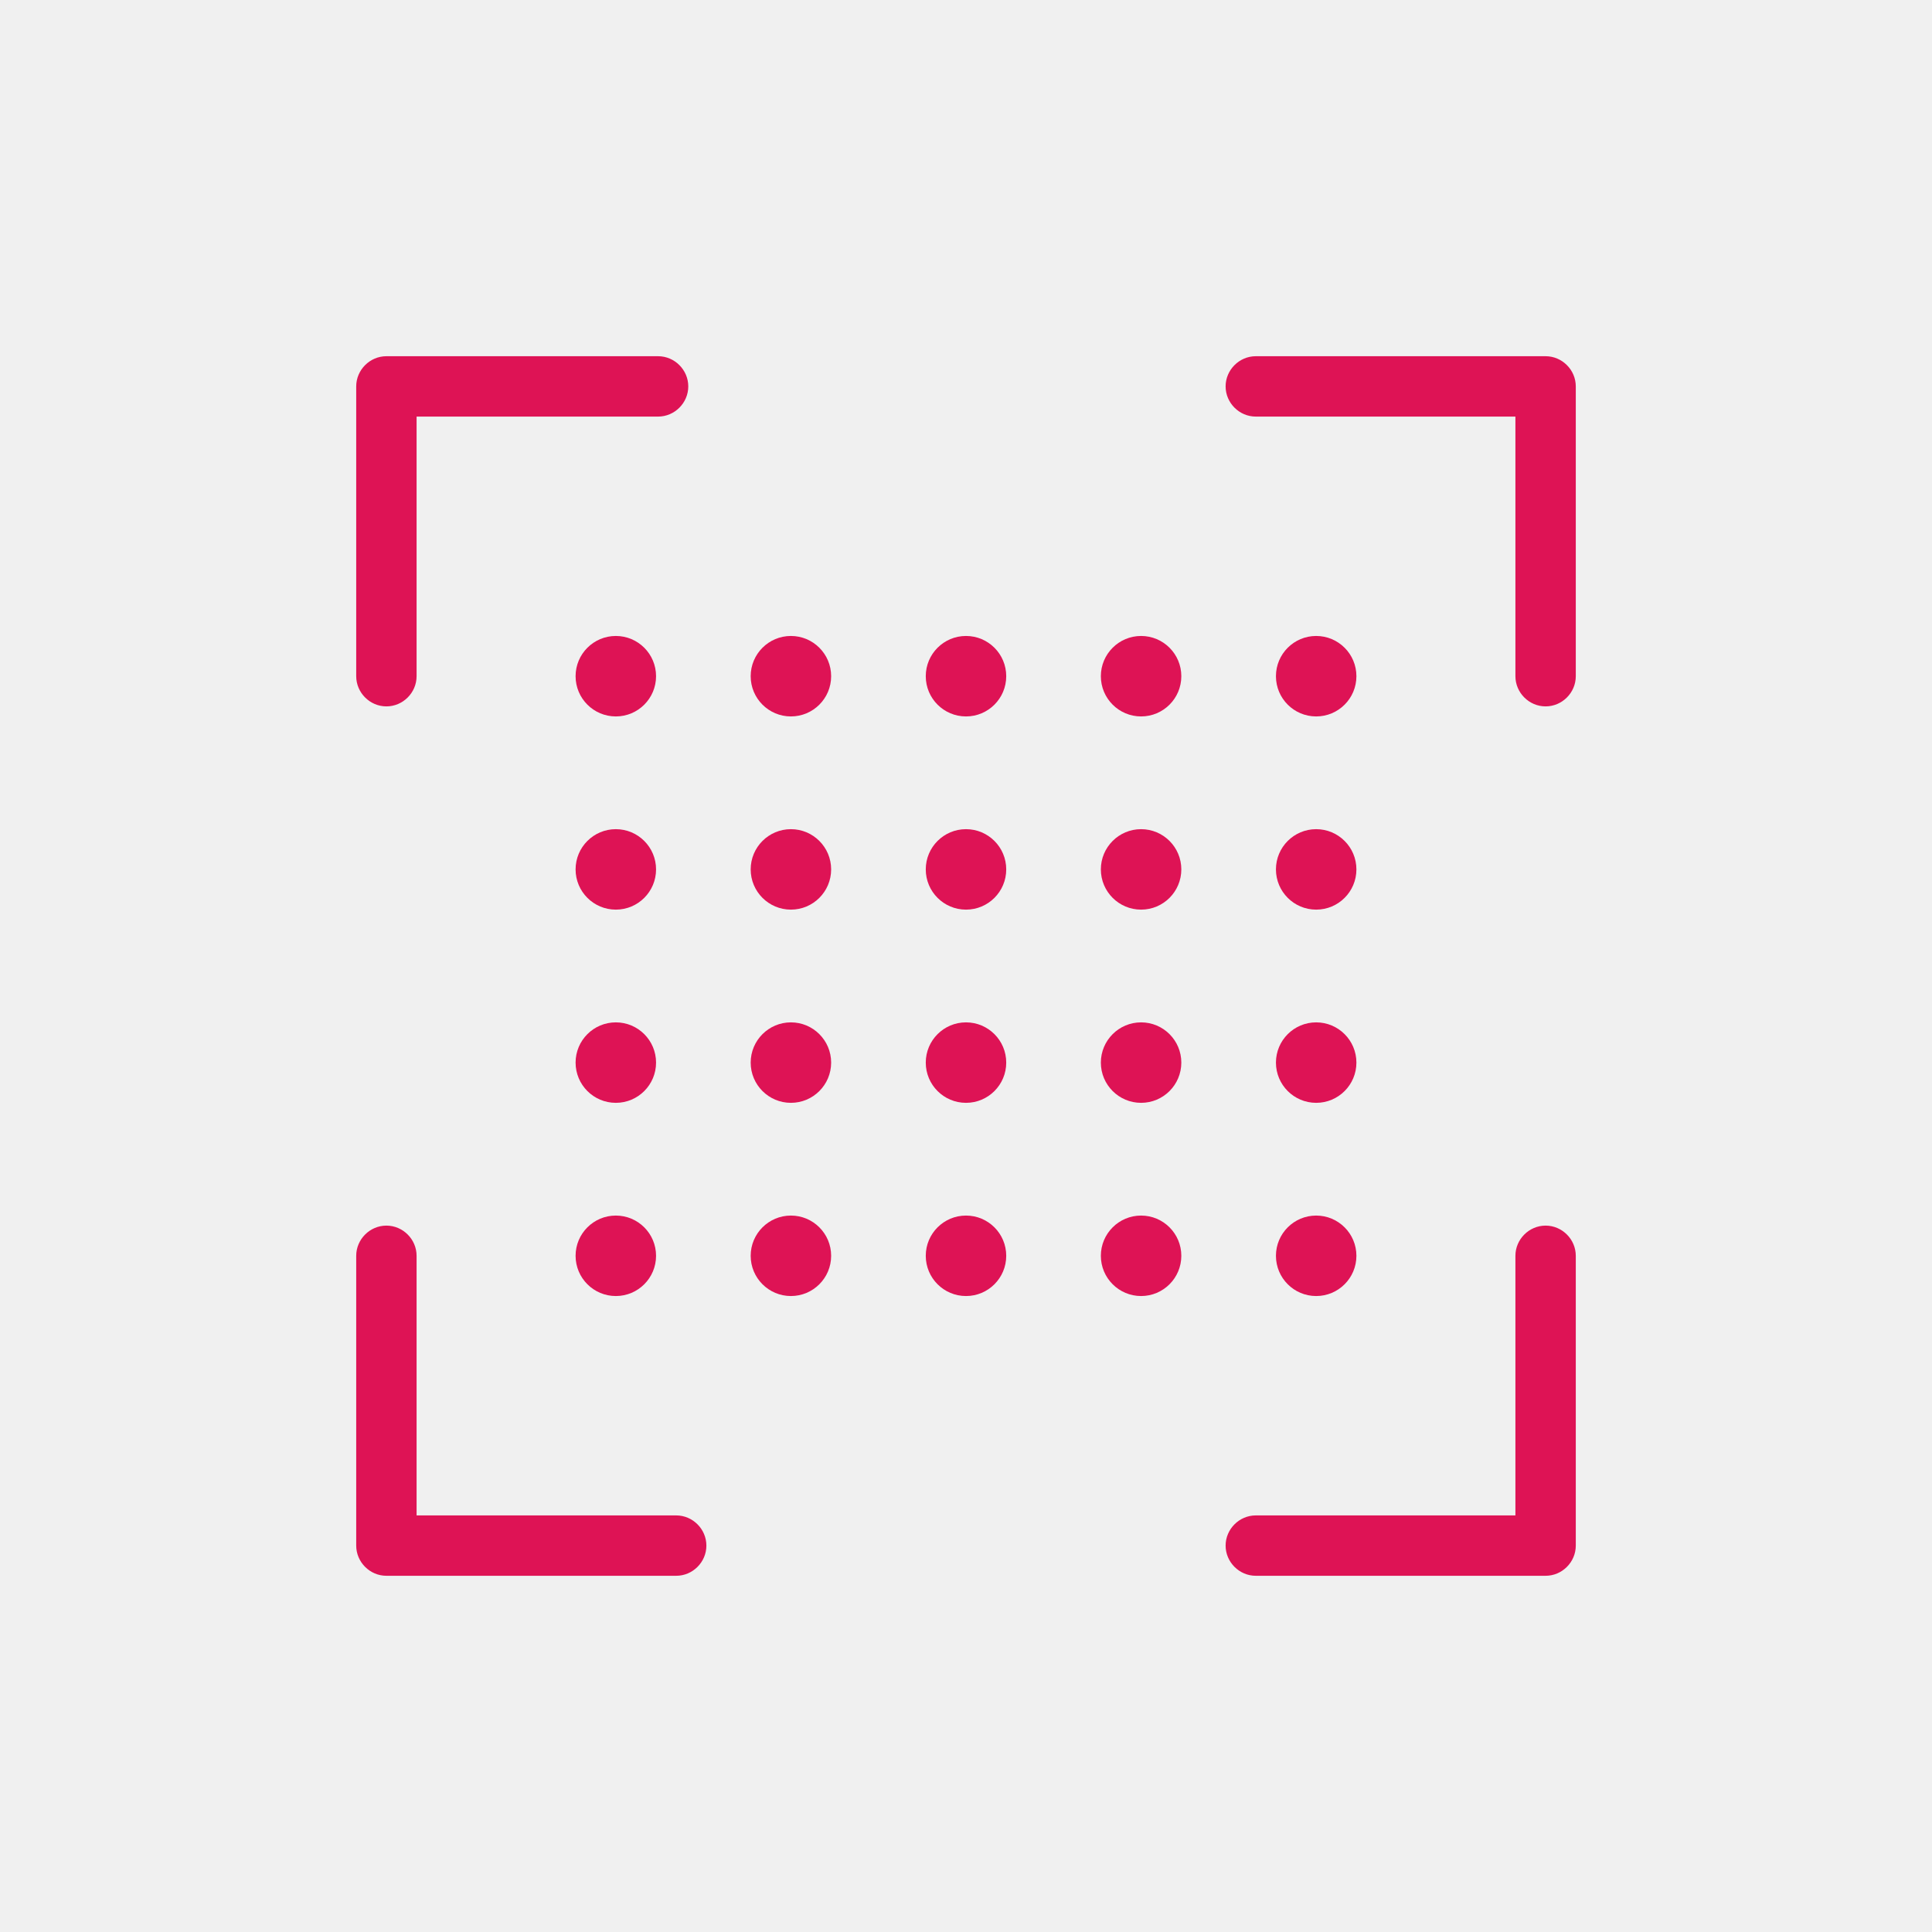
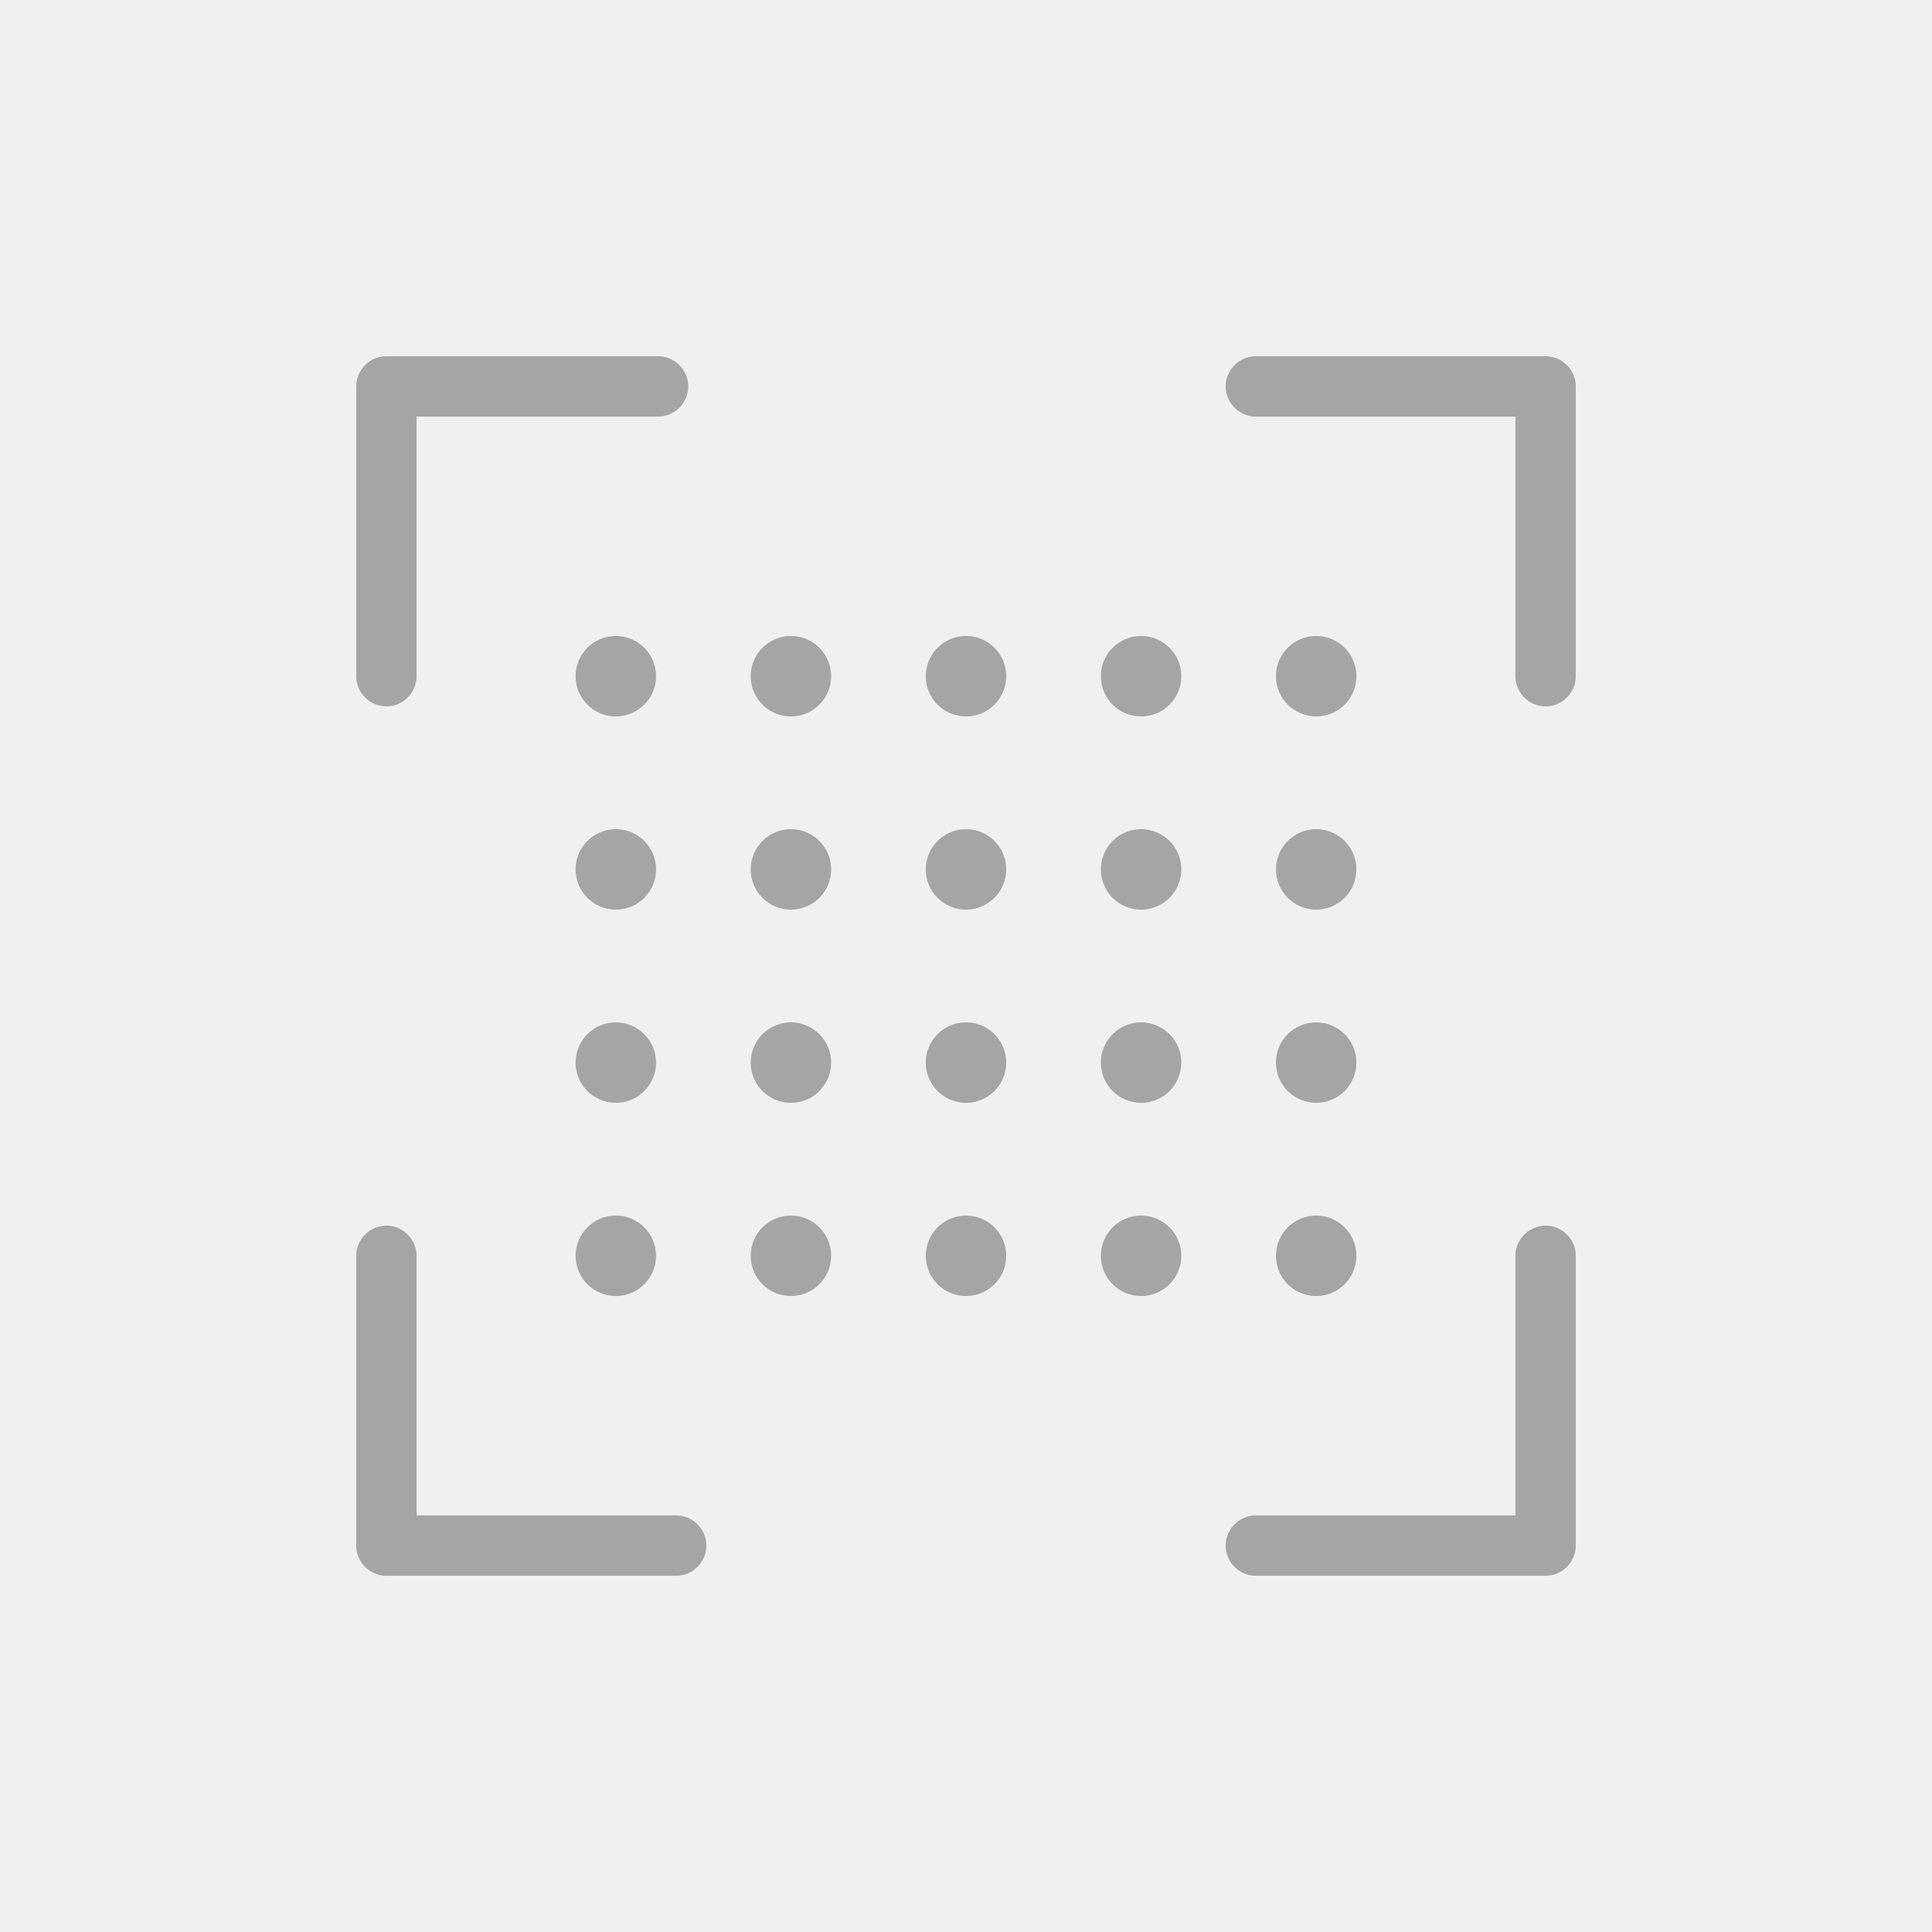
<svg xmlns="http://www.w3.org/2000/svg" width="40" height="40" viewBox="0 0 40 40" fill="none">
  <g clip-path="url(#clip0_223_558)">
-     <path d="M8 14.625C8.342 14.625 8.625 14.342 8.625 14V8.625H13.625C13.967 8.625 14.25 8.342 14.25 8C14.25 7.658 13.967 7.375 13.625 7.375H8C7.658 7.375 7.375 7.658 7.375 8V14C7.375 14.342 7.658 14.625 8 14.625Z" fill="#DE1355" />
-     <path d="M32 7.375H26C25.658 7.375 25.375 7.658 25.375 8C25.375 8.342 25.658 8.625 26 8.625H31.375V14C31.375 14.342 31.658 14.625 32 14.625C32.342 14.625 32.625 14.342 32.625 14V8C32.625 7.658 32.342 7.375 32 7.375Z" fill="#DE1355" />
-     <path d="M14 31.375H8.625V26C8.625 25.658 8.342 25.375 8 25.375C7.658 25.375 7.375 25.658 7.375 26V32C7.375 32.342 7.658 32.625 8 32.625H14C14.342 32.625 14.625 32.342 14.625 32C14.625 31.658 14.342 31.375 14 31.375Z" fill="#DE1355" />
-     <path d="M32 25.375C31.658 25.375 31.375 25.658 31.375 26V31.375H26C25.658 31.375 25.375 31.658 25.375 32C25.375 32.342 25.658 32.625 26 32.625H32C32.342 32.625 32.625 32.342 32.625 32V26C32.625 25.658 32.342 25.375 32 25.375Z" fill="#DE1355" />
-     <path d="M12.75 14.833C13.21 14.833 13.583 14.46 13.583 14C13.583 13.54 13.21 13.167 12.75 13.167C12.29 13.167 11.917 13.54 11.917 14C11.917 14.46 12.29 14.833 12.75 14.833Z" fill="#DE1355" />
-     <path d="M16.375 14.833C16.835 14.833 17.208 14.46 17.208 14C17.208 13.54 16.835 13.167 16.375 13.167C15.915 13.167 15.542 13.54 15.542 14C15.542 14.46 15.915 14.833 16.375 14.833Z" fill="#DE1355" />
-     <path d="M20 14.833C20.46 14.833 20.833 14.46 20.833 14C20.833 13.54 20.46 13.167 20 13.167C19.54 13.167 19.167 13.54 19.167 14C19.167 14.46 19.54 14.833 20 14.833Z" fill="#DE1355" />
-     <path d="M23.625 14.833C24.085 14.833 24.458 14.46 24.458 14C24.458 13.54 24.085 13.167 23.625 13.167C23.165 13.167 22.792 13.54 22.792 14C22.792 14.46 23.165 14.833 23.625 14.833Z" fill="#DE1355" />
-     <path d="M27.25 14.833C27.71 14.833 28.083 14.46 28.083 14C28.083 13.54 27.71 13.167 27.25 13.167C26.79 13.167 26.417 13.54 26.417 14C26.417 14.46 26.79 14.833 27.25 14.833Z" fill="#DE1355" />
-     <path d="M12.75 18.833C13.21 18.833 13.583 18.46 13.583 18C13.583 17.54 13.21 17.167 12.75 17.167C12.29 17.167 11.917 17.54 11.917 18C11.917 18.46 12.29 18.833 12.75 18.833Z" fill="#DE1355" />
-     <path d="M16.375 18.833C16.835 18.833 17.208 18.46 17.208 18C17.208 17.54 16.835 17.167 16.375 17.167C15.915 17.167 15.542 17.54 15.542 18C15.542 18.46 15.915 18.833 16.375 18.833Z" fill="#DE1355" />
-     <path d="M20 18.833C20.46 18.833 20.833 18.46 20.833 18C20.833 17.54 20.46 17.167 20 17.167C19.54 17.167 19.167 17.54 19.167 18C19.167 18.46 19.54 18.833 20 18.833Z" fill="#DE1355" />
-     <path d="M23.625 18.833C24.085 18.833 24.458 18.46 24.458 18C24.458 17.54 24.085 17.167 23.625 17.167C23.165 17.167 22.792 17.54 22.792 18C22.792 18.46 23.165 18.833 23.625 18.833Z" fill="#DE1355" />
-     <path d="M27.25 18.833C27.71 18.833 28.083 18.46 28.083 18C28.083 17.54 27.71 17.167 27.25 17.167C26.79 17.167 26.417 17.54 26.417 18C26.417 18.46 26.79 18.833 27.25 18.833Z" fill="#DE1355" />
-     <path d="M12.75 22.833C13.21 22.833 13.583 22.46 13.583 22C13.583 21.54 13.21 21.167 12.75 21.167C12.29 21.167 11.917 21.54 11.917 22C11.917 22.46 12.29 22.833 12.75 22.833Z" fill="#DE1355" />
-     <path d="M16.375 22.833C16.835 22.833 17.208 22.46 17.208 22C17.208 21.54 16.835 21.167 16.375 21.167C15.915 21.167 15.542 21.54 15.542 22C15.542 22.46 15.915 22.833 16.375 22.833Z" fill="#DE1355" />
-     <path d="M20 22.833C20.46 22.833 20.833 22.46 20.833 22C20.833 21.54 20.46 21.167 20 21.167C19.54 21.167 19.167 21.54 19.167 22C19.167 22.46 19.54 22.833 20 22.833Z" fill="#DE1355" />
-     <path d="M23.625 22.833C24.085 22.833 24.458 22.46 24.458 22C24.458 21.54 24.085 21.167 23.625 21.167C23.165 21.167 22.792 21.54 22.792 22C22.792 22.46 23.165 22.833 23.625 22.833Z" fill="#DE1355" />
-     <path d="M27.25 22.833C27.71 22.833 28.083 22.46 28.083 22C28.083 21.54 27.71 21.167 27.25 21.167C26.79 21.167 26.417 21.54 26.417 22C26.417 22.46 26.79 22.833 27.25 22.833Z" fill="#DE1355" />
-     <path d="M12.75 26.833C13.21 26.833 13.583 26.46 13.583 26C13.583 25.54 13.21 25.167 12.75 25.167C12.29 25.167 11.917 25.54 11.917 26C11.917 26.46 12.29 26.833 12.75 26.833Z" fill="#DE1355" />
-     <path d="M16.375 26.833C16.835 26.833 17.208 26.46 17.208 26C17.208 25.54 16.835 25.167 16.375 25.167C15.915 25.167 15.542 25.54 15.542 26C15.542 26.46 15.915 26.833 16.375 26.833Z" fill="#DE1355" />
-     <path d="M20 26.833C20.46 26.833 20.833 26.46 20.833 26C20.833 25.54 20.46 25.167 20 25.167C19.54 25.167 19.167 25.54 19.167 26C19.167 26.46 19.54 26.833 20 26.833Z" fill="#DE1355" />
-     <path d="M23.625 26.833C24.085 26.833 24.458 26.46 24.458 26C24.458 25.54 24.085 25.167 23.625 25.167C23.165 25.167 22.792 25.54 22.792 26C22.792 26.46 23.165 26.833 23.625 26.833Z" fill="#DE1355" />
-     <path d="M27.25 26.833C27.71 26.833 28.083 26.46 28.083 26C28.083 25.54 27.71 25.167 27.25 25.167C26.79 25.167 26.417 25.54 26.417 26C26.417 26.46 26.79 26.833 27.25 26.833Z" fill="#DE1355" />
+     <path d="M8 14.625C8.342 14.625 8.625 14.342 8.625 14V8.625H13.625C13.967 8.625 14.25 8.342 14.25 8C14.25 7.658 13.967 7.375 13.625 7.375H8C7.658 7.375 7.375 7.658 7.375 8V14C7.375 14.342 7.658 14.625 8 14.625Z" fill="#a5a5a5" />
+     <path d="M32 7.375H26C25.658 7.375 25.375 7.658 25.375 8C25.375 8.342 25.658 8.625 26 8.625H31.375V14C31.375 14.342 31.658 14.625 32 14.625C32.342 14.625 32.625 14.342 32.625 14V8C32.625 7.658 32.342 7.375 32 7.375Z" fill="#a5a5a5" />
+     <path d="M14 31.375H8.625V26C8.625 25.658 8.342 25.375 8 25.375C7.658 25.375 7.375 25.658 7.375 26V32C7.375 32.342 7.658 32.625 8 32.625H14C14.342 32.625 14.625 32.342 14.625 32C14.625 31.658 14.342 31.375 14 31.375Z" fill="#a5a5a5" />
+     <path d="M32 25.375C31.658 25.375 31.375 25.658 31.375 26V31.375H26C25.658 31.375 25.375 31.658 25.375 32C25.375 32.342 25.658 32.625 26 32.625H32C32.342 32.625 32.625 32.342 32.625 32V26C32.625 25.658 32.342 25.375 32 25.375Z" fill="#a5a5a5" />
+     <path d="M12.75 14.833C13.21 14.833 13.583 14.46 13.583 14C13.583 13.54 13.21 13.167 12.75 13.167C12.29 13.167 11.917 13.54 11.917 14C11.917 14.46 12.29 14.833 12.75 14.833Z" fill="#a5a5a5" />
+     <path d="M16.375 14.833C16.835 14.833 17.208 14.46 17.208 14C17.208 13.54 16.835 13.167 16.375 13.167C15.915 13.167 15.542 13.54 15.542 14C15.542 14.46 15.915 14.833 16.375 14.833Z" fill="#a5a5a5" />
+     <path d="M20 14.833C20.46 14.833 20.833 14.46 20.833 14C20.833 13.54 20.46 13.167 20 13.167C19.54 13.167 19.167 13.54 19.167 14C19.167 14.46 19.54 14.833 20 14.833Z" fill="#a5a5a5" />
+     <path d="M23.625 14.833C24.085 14.833 24.458 14.46 24.458 14C24.458 13.54 24.085 13.167 23.625 13.167C23.165 13.167 22.792 13.54 22.792 14C22.792 14.46 23.165 14.833 23.625 14.833Z" fill="#a5a5a5" />
+     <path d="M27.25 14.833C27.71 14.833 28.083 14.46 28.083 14C28.083 13.54 27.71 13.167 27.25 13.167C26.79 13.167 26.417 13.54 26.417 14C26.417 14.46 26.79 14.833 27.25 14.833Z" fill="#a5a5a5" />
+     <path d="M12.75 18.833C13.21 18.833 13.583 18.46 13.583 18C13.583 17.54 13.21 17.167 12.75 17.167C12.29 17.167 11.917 17.54 11.917 18C11.917 18.46 12.29 18.833 12.75 18.833Z" fill="#a5a5a5" />
+     <path d="M16.375 18.833C16.835 18.833 17.208 18.46 17.208 18C17.208 17.54 16.835 17.167 16.375 17.167C15.915 17.167 15.542 17.54 15.542 18C15.542 18.46 15.915 18.833 16.375 18.833Z" fill="#a5a5a5" />
+     <path d="M20 18.833C20.46 18.833 20.833 18.46 20.833 18C20.833 17.54 20.46 17.167 20 17.167C19.54 17.167 19.167 17.54 19.167 18C19.167 18.46 19.54 18.833 20 18.833Z" fill="#a5a5a5" />
+     <path d="M23.625 18.833C24.085 18.833 24.458 18.46 24.458 18C24.458 17.54 24.085 17.167 23.625 17.167C23.165 17.167 22.792 17.54 22.792 18C22.792 18.46 23.165 18.833 23.625 18.833Z" fill="#a5a5a5" />
+     <path d="M27.25 18.833C27.71 18.833 28.083 18.46 28.083 18C28.083 17.54 27.71 17.167 27.25 17.167C26.79 17.167 26.417 17.54 26.417 18C26.417 18.46 26.79 18.833 27.25 18.833Z" fill="#a5a5a5" />
+     <path d="M12.75 22.833C13.21 22.833 13.583 22.46 13.583 22C13.583 21.54 13.21 21.167 12.75 21.167C12.29 21.167 11.917 21.54 11.917 22C11.917 22.46 12.29 22.833 12.75 22.833Z" fill="#a5a5a5" />
+     <path d="M16.375 22.833C16.835 22.833 17.208 22.46 17.208 22C17.208 21.54 16.835 21.167 16.375 21.167C15.915 21.167 15.542 21.54 15.542 22C15.542 22.46 15.915 22.833 16.375 22.833Z" fill="#a5a5a5" />
+     <path d="M20 22.833C20.46 22.833 20.833 22.46 20.833 22C20.833 21.54 20.46 21.167 20 21.167C19.54 21.167 19.167 21.54 19.167 22C19.167 22.46 19.54 22.833 20 22.833Z" fill="#a5a5a5" />
+     <path d="M23.625 22.833C24.085 22.833 24.458 22.46 24.458 22C24.458 21.54 24.085 21.167 23.625 21.167C23.165 21.167 22.792 21.54 22.792 22C22.792 22.46 23.165 22.833 23.625 22.833Z" fill="#a5a5a5" />
+     <path d="M27.25 22.833C27.71 22.833 28.083 22.46 28.083 22C28.083 21.54 27.71 21.167 27.25 21.167C26.79 21.167 26.417 21.54 26.417 22C26.417 22.46 26.79 22.833 27.25 22.833Z" fill="#a5a5a5" />
+     <path d="M12.75 26.833C13.21 26.833 13.583 26.46 13.583 26C13.583 25.54 13.21 25.167 12.75 25.167C12.29 25.167 11.917 25.54 11.917 26C11.917 26.46 12.29 26.833 12.75 26.833Z" fill="#a5a5a5" />
+     <path d="M16.375 26.833C16.835 26.833 17.208 26.46 17.208 26C17.208 25.54 16.835 25.167 16.375 25.167C15.915 25.167 15.542 25.54 15.542 26C15.542 26.46 15.915 26.833 16.375 26.833Z" fill="#a5a5a5" />
+     <path d="M20 26.833C20.46 26.833 20.833 26.46 20.833 26C20.833 25.54 20.46 25.167 20 25.167C19.54 25.167 19.167 25.54 19.167 26C19.167 26.46 19.54 26.833 20 26.833Z" fill="#a5a5a5" />
+     <path d="M23.625 26.833C24.085 26.833 24.458 26.46 24.458 26C24.458 25.54 24.085 25.167 23.625 25.167C23.165 25.167 22.792 25.54 22.792 26C22.792 26.46 23.165 26.833 23.625 26.833Z" fill="#a5a5a5" />
+     <path d="M27.25 26.833C27.71 26.833 28.083 26.46 28.083 26C28.083 25.54 27.71 25.167 27.25 25.167C26.79 25.167 26.417 25.54 26.417 26C26.417 26.46 26.79 26.833 27.25 26.833Z" fill="#a5a5a5" />
  </g>
  <defs>
    <clipPath id="clip0_223_558">
      <rect width="40" height="40" fill="white" />
    </clipPath>
  </defs>
</svg>
